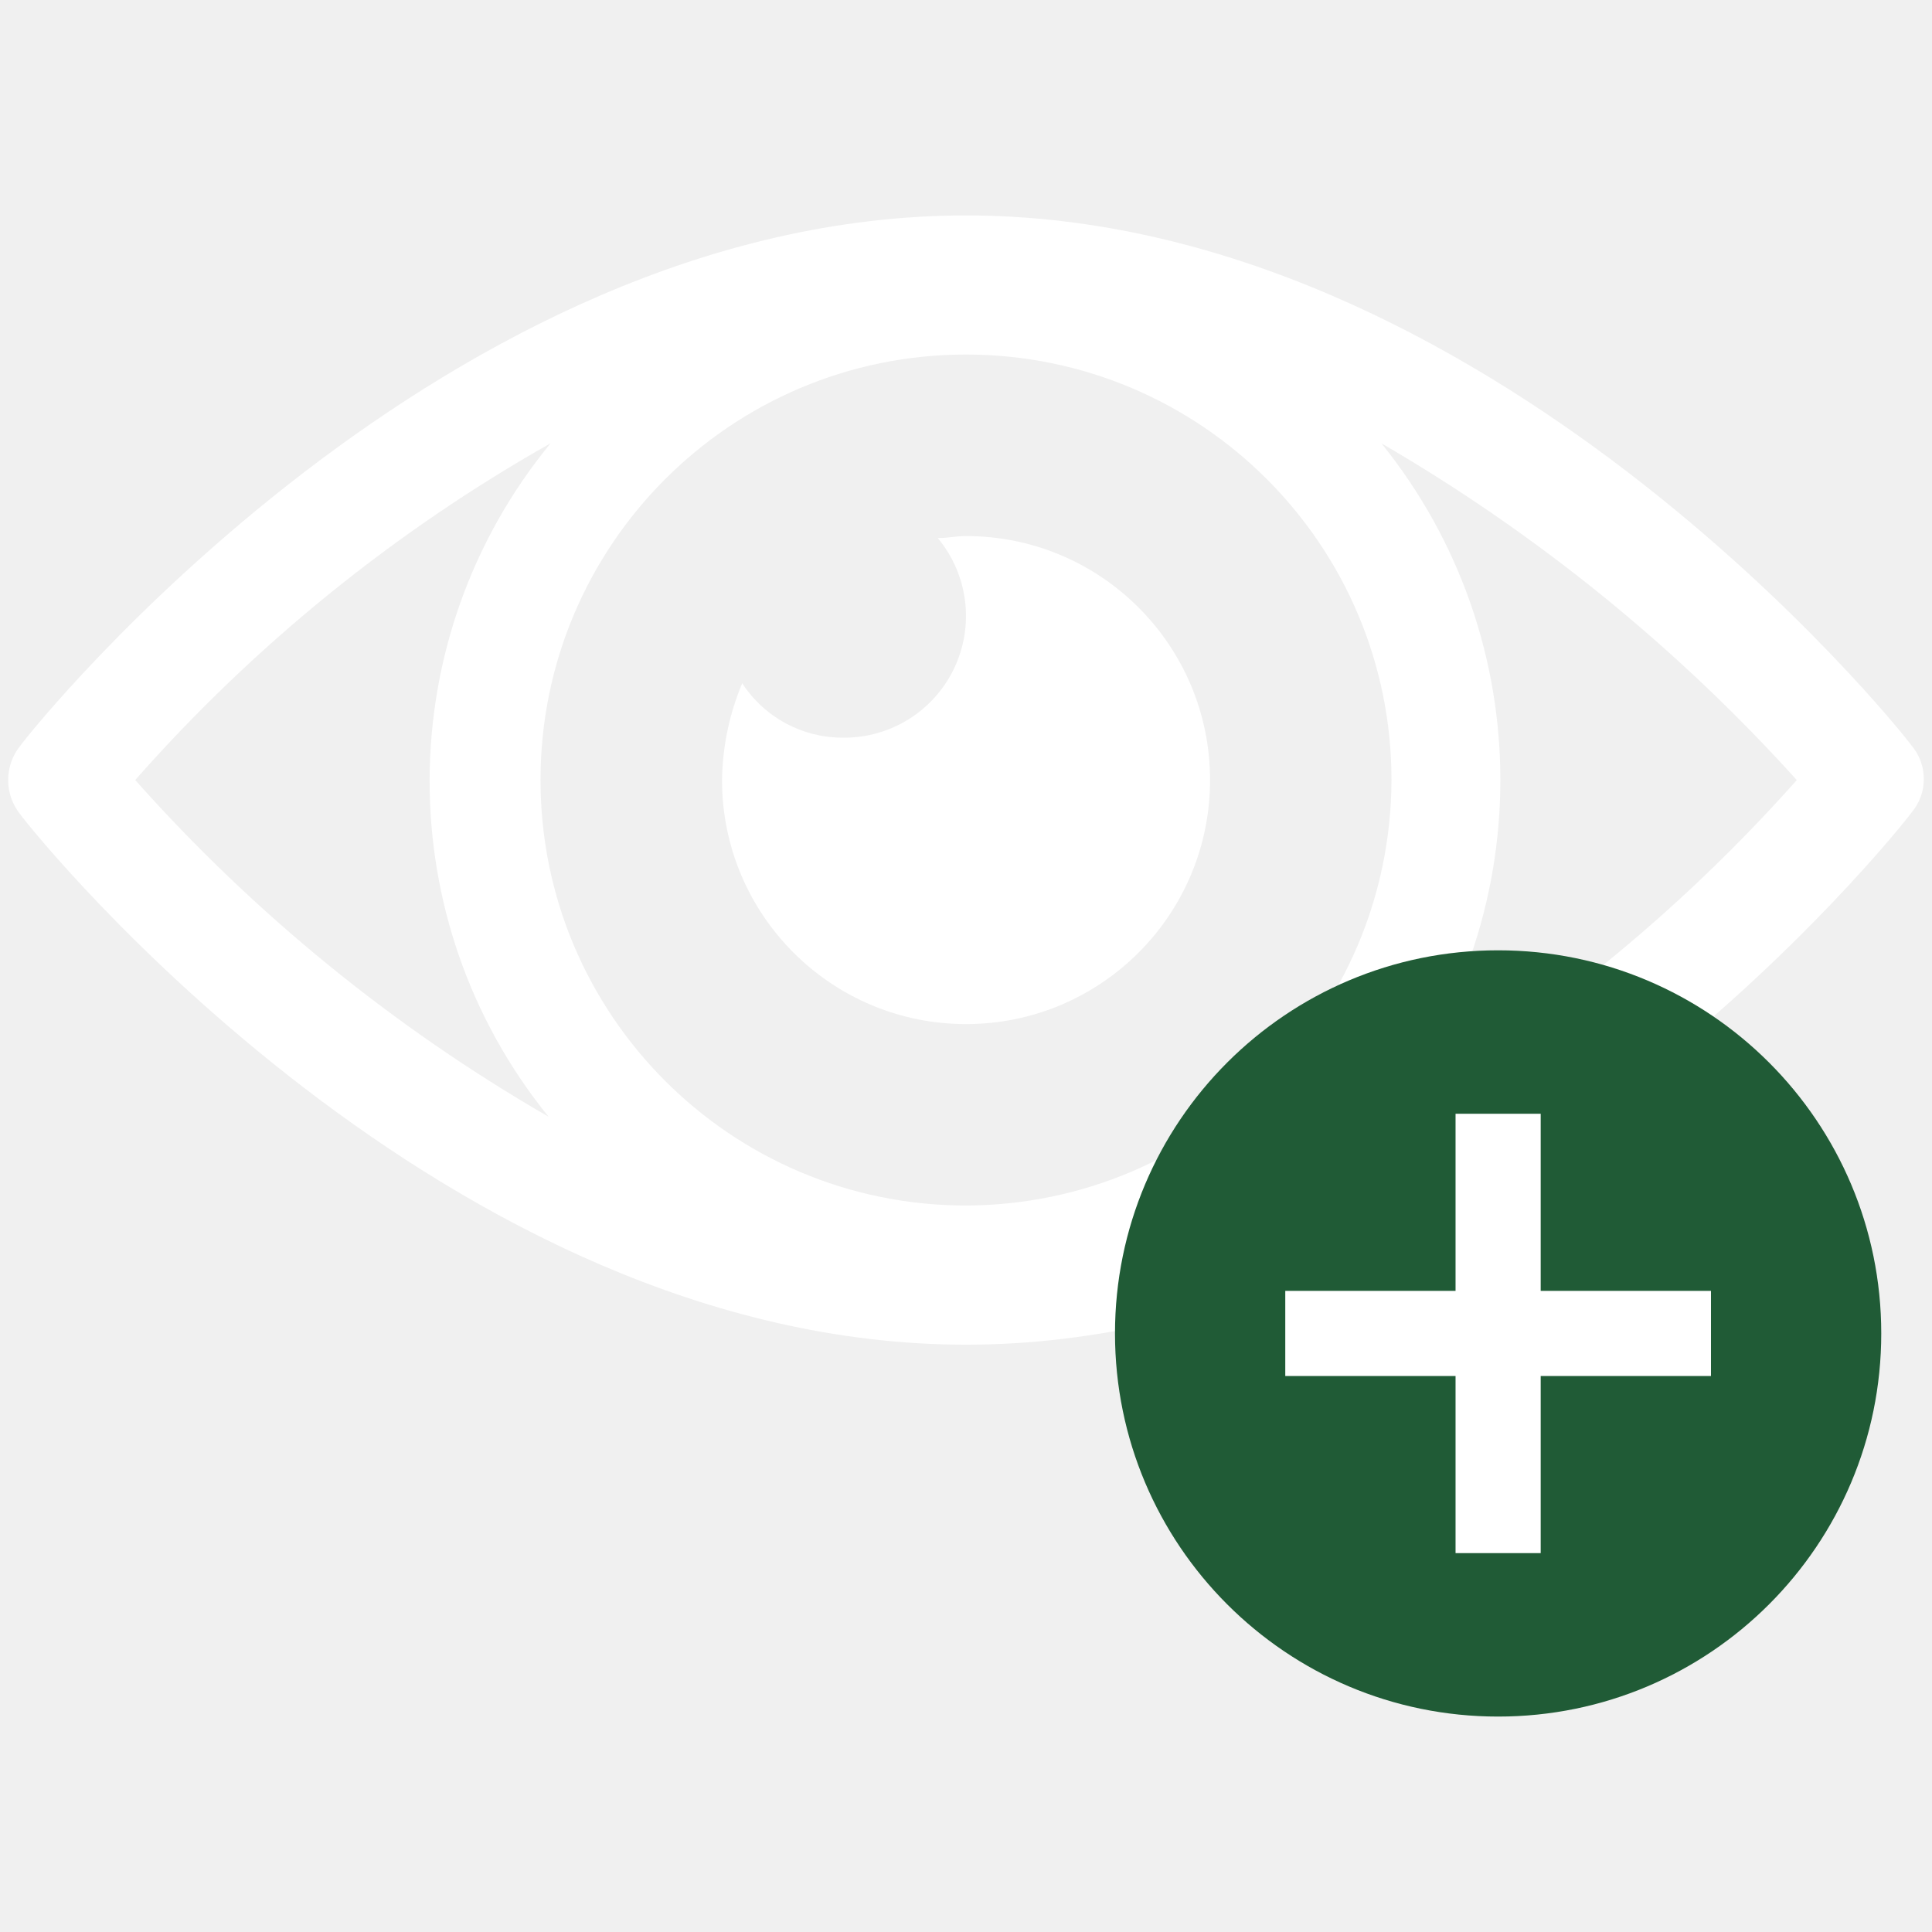
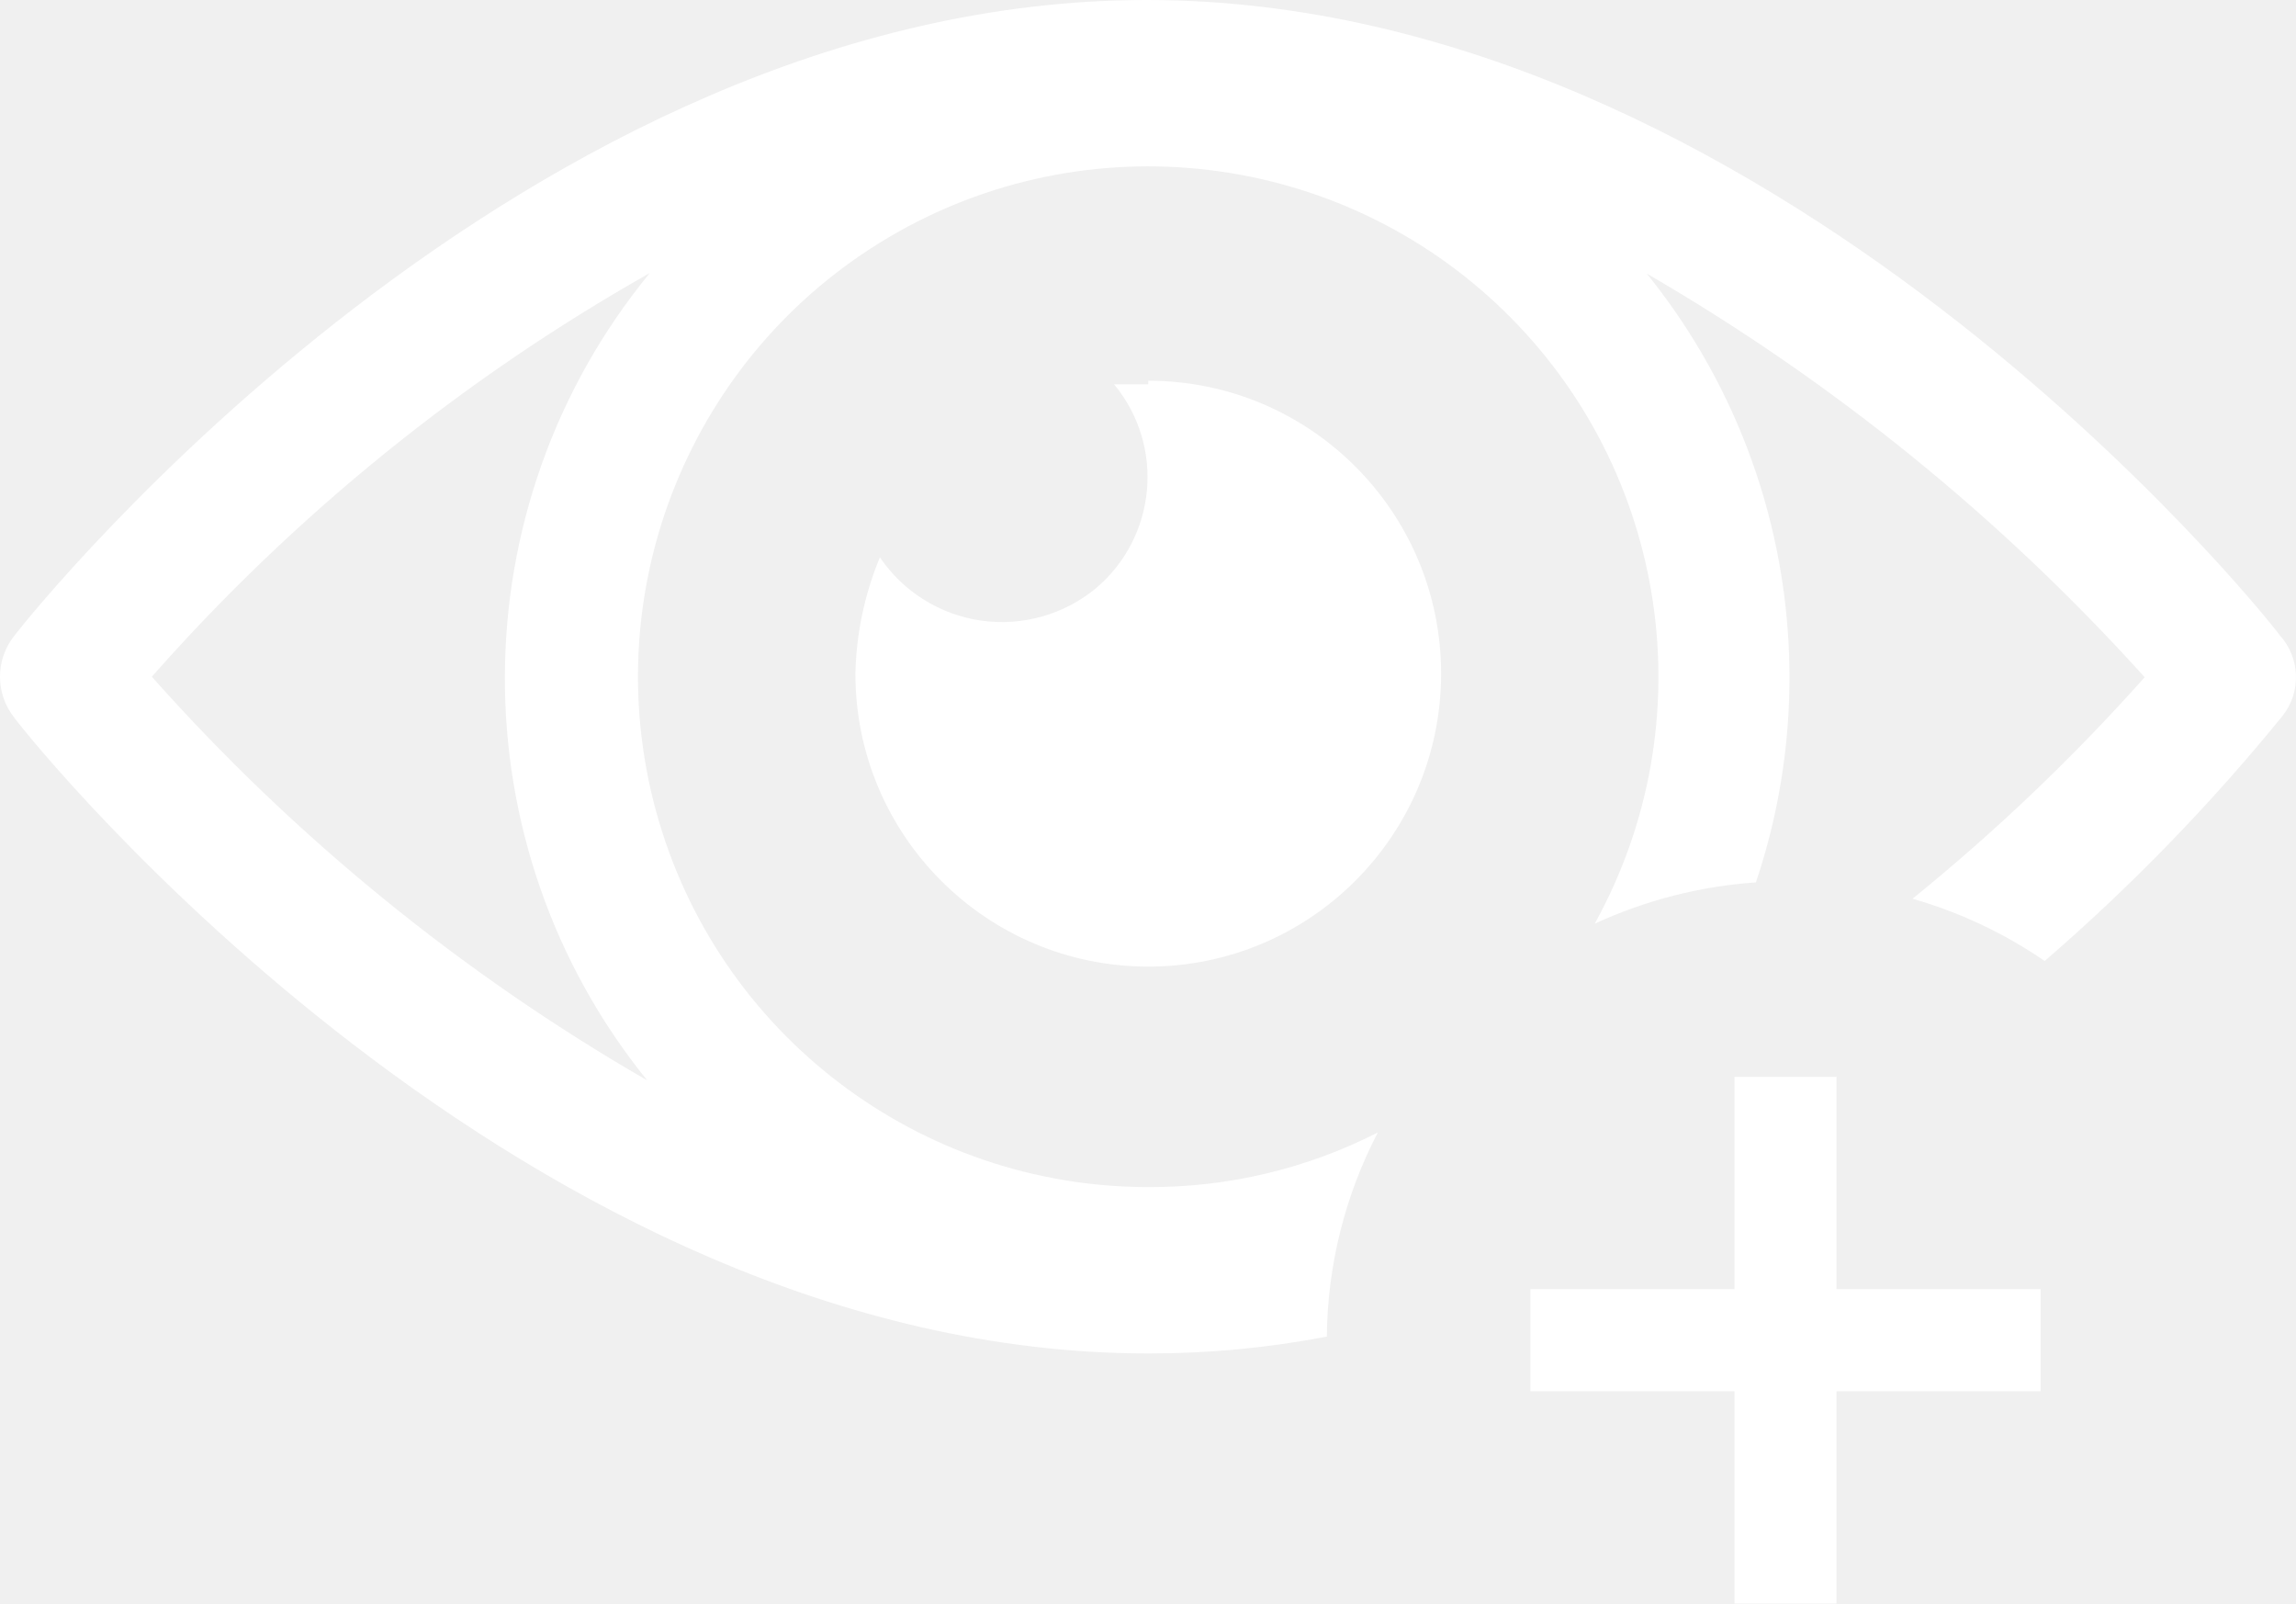
- <svg xmlns="http://www.w3.org/2000/svg" width="100" height="100" viewBox="0 0 100 100" version="1.1" id="svg36">
-   <defs id="defs21">
-     <filter id="Rectangle_23" x="0" y="0" width="100" height="100" filterUnits="userSpaceOnUse">
-       <feOffset dy="2" input="SourceAlpha" id="feOffset10" />
-       <feGaussianBlur stdDeviation="5" result="blur" id="feGaussianBlur12" />
-       <feFlood flood-opacity="0.122" id="feFlood14" />
-       <feComposite operator="in" in2="blur" id="feComposite16" result="result1" />
-       <feComposite in="SourceGraphic" in2="result1" id="feComposite18" />
-     </filter>
-   </defs>
-   <g id="btn_subscribe_normal" transform="translate(15 13)">
-     <g transform="matrix(1, 0, 0, 1, -15, -13)" filter="url(#Rectangle_23)" id="g24" />
-     <g id="Eye" transform="matrix(2.203411,0,0,2.203411,-41.01769,-47.54158)">
-       <g id="Group_33" data-name="Group 33" transform="translate(12,20.737)">
-         <path id="Path_31" data-name="Path 31" d="M 47.216,34.458 C 46.837,33.937 37.221,22 25,22 12.779,22 3.163,33.937 2.784,34.458 a 1.283,1.283 0 0 0 0,1.611 C 3.163,36.59 12.779,48.527 25,48.527 c 12.221,0 21.837,-11.985 22.216,-12.506 a 1.216,1.216 0 0 0 0,-1.563 z M 25,45.258 A 9.995,9.995 0 1 1 34.995,35.263 10.027,10.027 0 0 1 25,45.258 Z M 5.484,35.263 a 37.776,37.776 0 0 1 9.758,-7.911 12.511,12.511 0 0 0 -0.047,15.821 39.249,39.249 0 0 1 -9.711,-7.91 z m 29.274,7.911 a 12.593,12.593 0 0 0 0,-15.821 40.678,40.678 0 0 1 9.758,7.911 38.791,38.791 0 0 1 -9.758,7.91 z" transform="translate(-2.5,-22)" style="fill:#ffffff;fill-rule:evenodd" />
-         <path id="Path_32" data-name="Path 32" d="m 43.632,37.9 c -0.237,0 -0.426,0.047 -0.663,0.047 a 2.859,2.859 0 0 1 -2.226,4.689 2.811,2.811 0 0 1 -2.368,-1.279 6.1,6.1 0 0 0 -0.474,2.274 5.732,5.732 0 1 0 5.731,-5.731 z" transform="translate(-21.132,-30.368)" style="fill:#ffffff;fill-rule:evenodd" />
+ <svg xmlns="http://www.w3.org/2000/svg" width="45.002" height="31.42" viewBox="0 0 45.002 31.42">
+   <g id="btn_subscribe_normal" transform="translate(-58.004)">
+     <g id="Eye">
+       <g id="Group_33" data-name="Group 33">
+         <g id="Path_31" data-name="Path 31">
+           <path id="Path_57" data-name="Path 57" d="M630,243.78c-.38-.52-10-12.45-22.21-12.45S586,243.26,585.6,243.78a1.29,1.29,0,0,0,0,1.62c.38.52,10,12.45,22.22,12.45a18.462,18.462,0,0,0,3.5-.33,8.83,8.83,0,0,1,1-4,9.8,9.8,0,0,1-4.48,1.07,10,10,0,1,1,8.73-5.16,9,9,0,0,1,3.16-.81,12.59,12.59,0,0,0-2.14-11.93,40.491,40.491,0,0,1,9.76,7.91,38.874,38.874,0,0,1-4.55,4.34,8.92,8.92,0,0,1,2.59,1.22,38.1,38.1,0,0,0,4.66-4.8A1.22,1.22,0,0,0,630,243.78Zm-32,8.72a39.18,39.18,0,0,1-9.71-7.91,37.818,37.818,0,0,1,9.76-7.91A12.52,12.52,0,0,0,598,252.5Z" transform="translate(-527.31 -231.33)" fill="#fff" fill-rule="evenodd" />
+         </g>
+         <g id="Path_32" data-name="Path 32">
+           <path id="Path_58" data-name="Path 58" d="M607.82,238.86h-.67a2.85,2.85,0,0,1-.36,4,2.89,2.89,0,0,1-4.23-.61,6.32,6.32,0,0,0-.48,2.27,5.74,5.74,0,1,0,5.74-5.73Z" transform="translate(-527.31 -231.33)" fill="#fff" fill-rule="evenodd" />
+         </g>
      </g>
-       <g id="Group_36" data-name="Group 36" transform="translate(-1614.597,-396.597)">
-         <circle id="Ellipse_10" data-name="Ellipse 10" cx="9" cy="9" r="9" transform="translate(1652.597,434.597)" style="fill:#205b36;fill-opacity:1" />
-         <g id="Group_19" data-name="Group 19" transform="translate(1656.439,438.437)">
-           <line id="Line_19" data-name="Line 19" x2="10" transform="translate(0.158,5.16)" x1="0" y1="0" y2="0" style="fill:none;stroke:#ffffff;stroke-width:2" />
-           <line id="Line_20" data-name="Line 20" x2="10.321" transform="rotate(90,2.579,2.579)" x1="0" y1="0" y2="0" style="fill:none;stroke:#ffffff;stroke-width:2" />
+       <g id="Group_36" data-name="Group 36">
+         <g id="Group_19" data-name="Group 19">
+           <g id="Line_20" data-name="Line 20">
+             <path id="Path_59" data-name="Path 59" d="M98,25.26v2H94v4.16H92V27.26H88v-2h4V21.1h2v4.16Z" fill="#fff" />
+           </g>
        </g>
      </g>
    </g>
  </g>
</svg>
